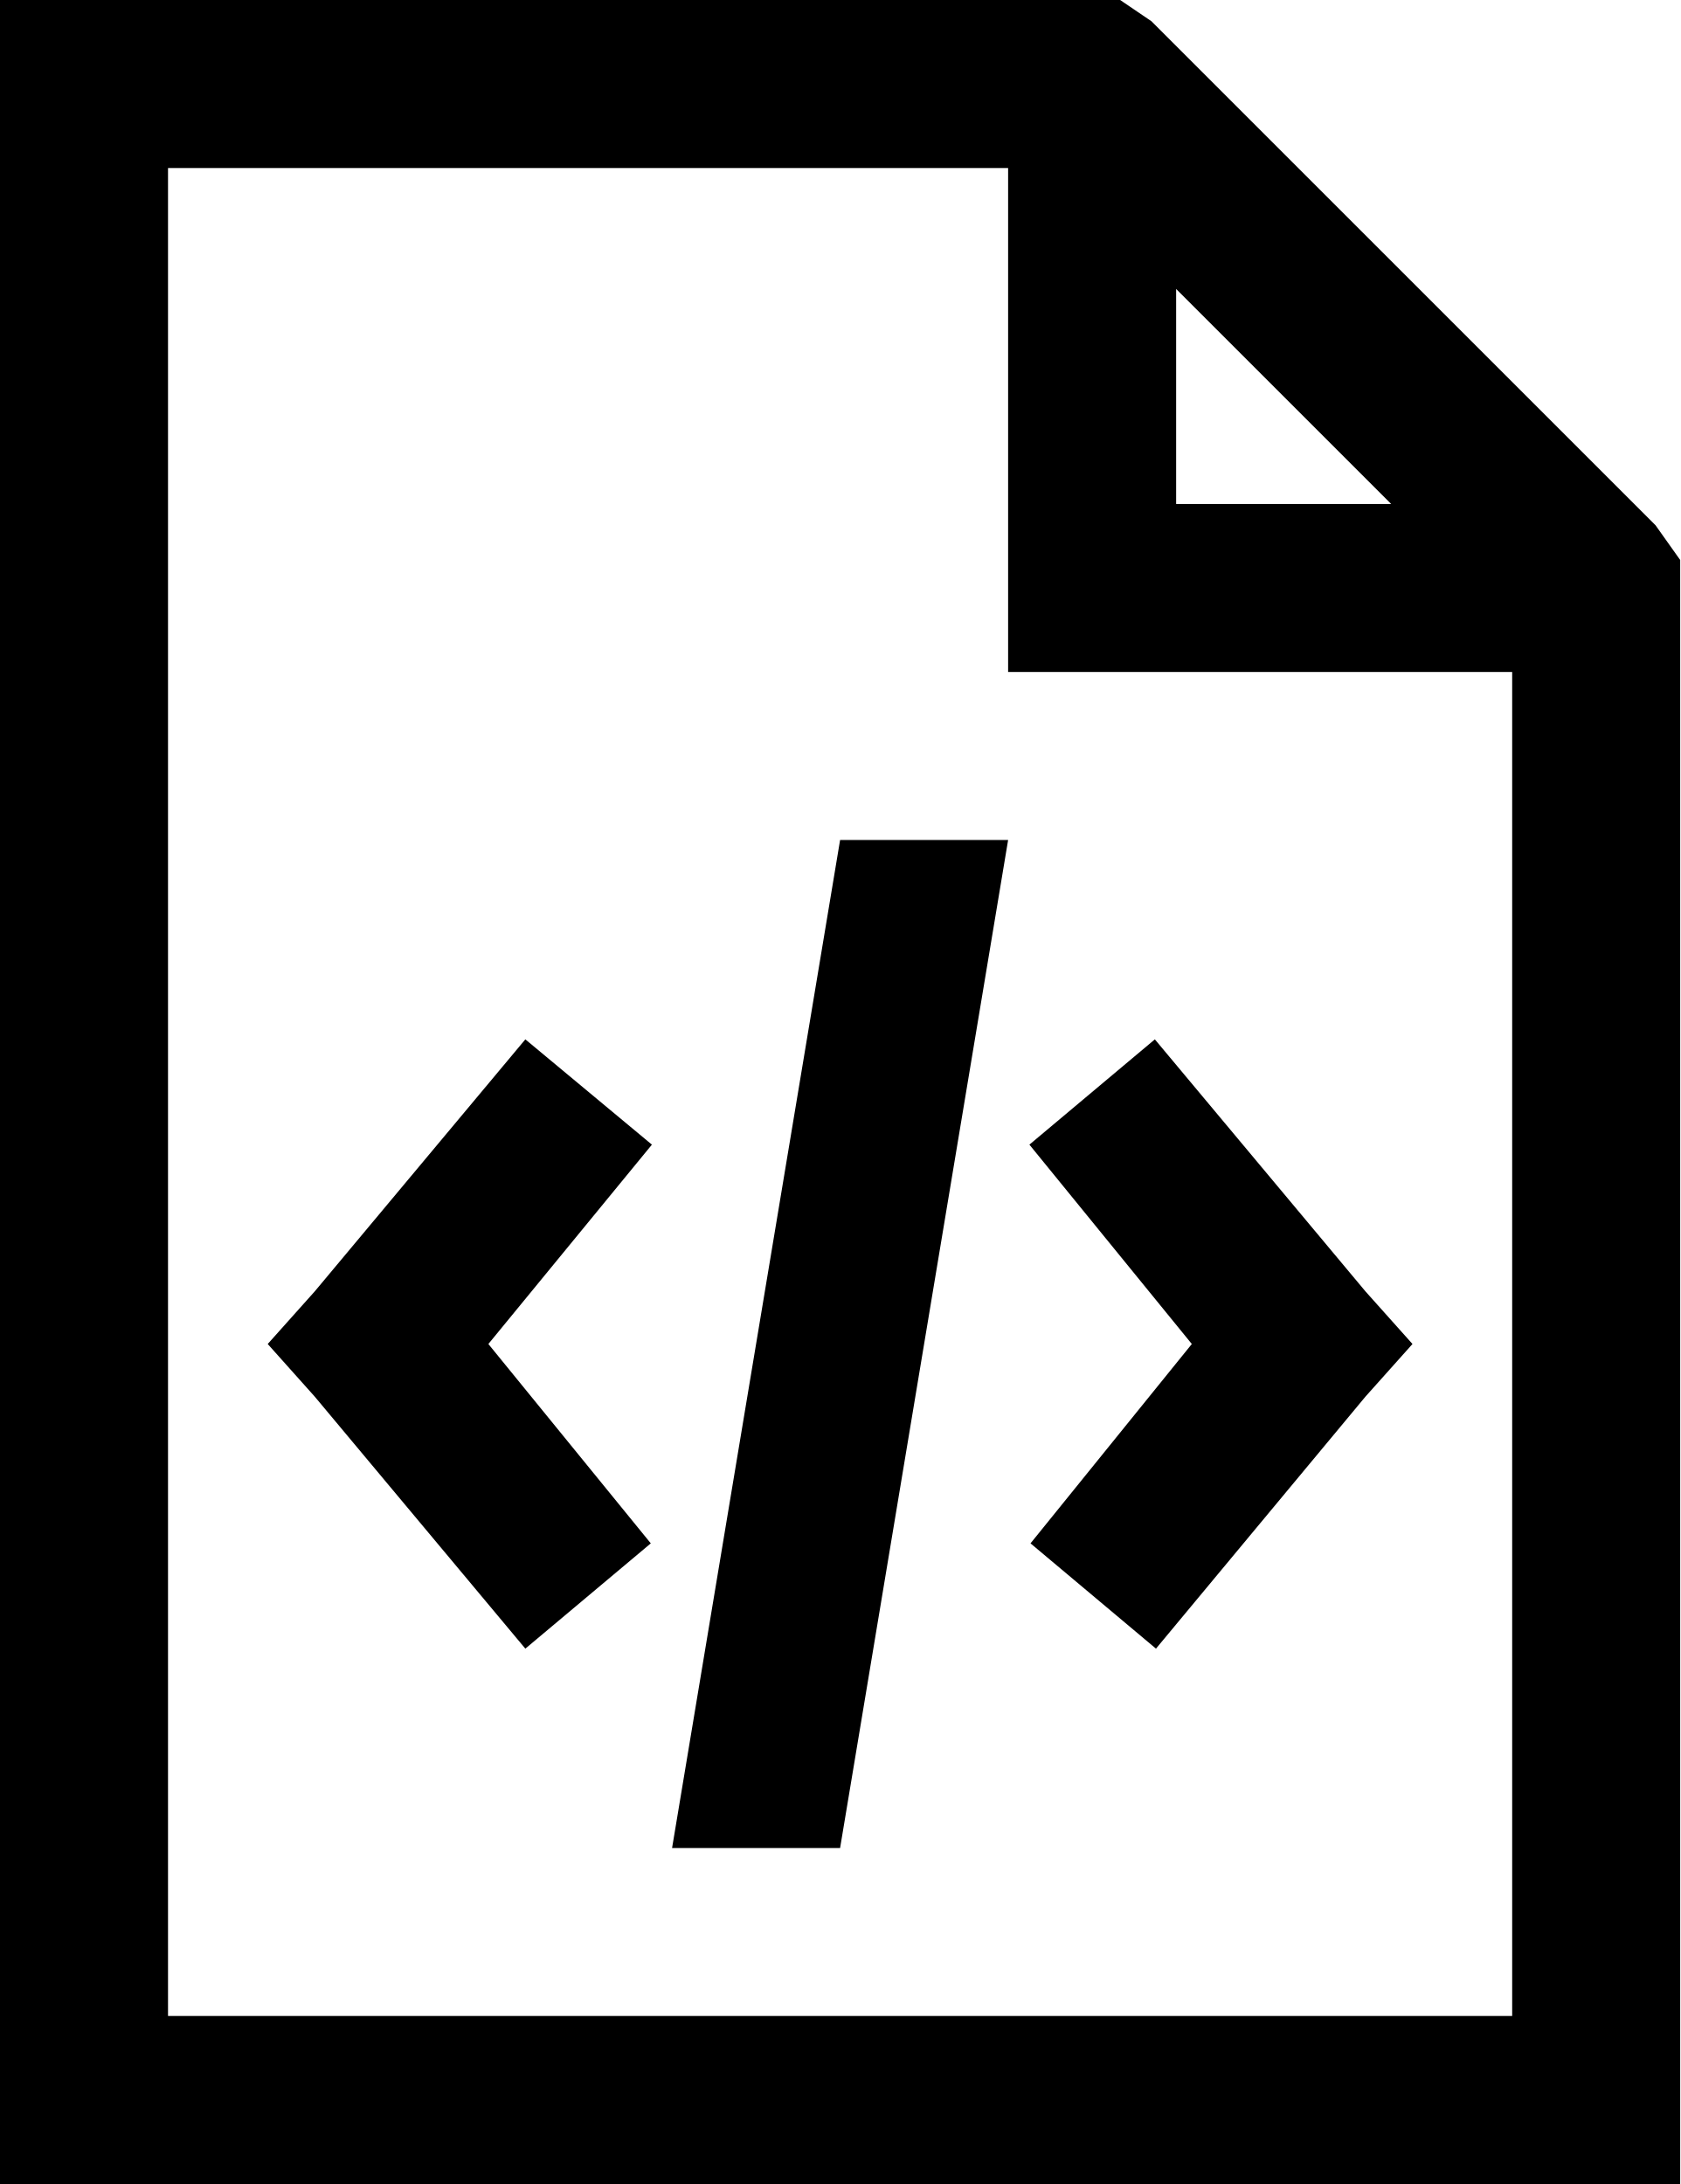
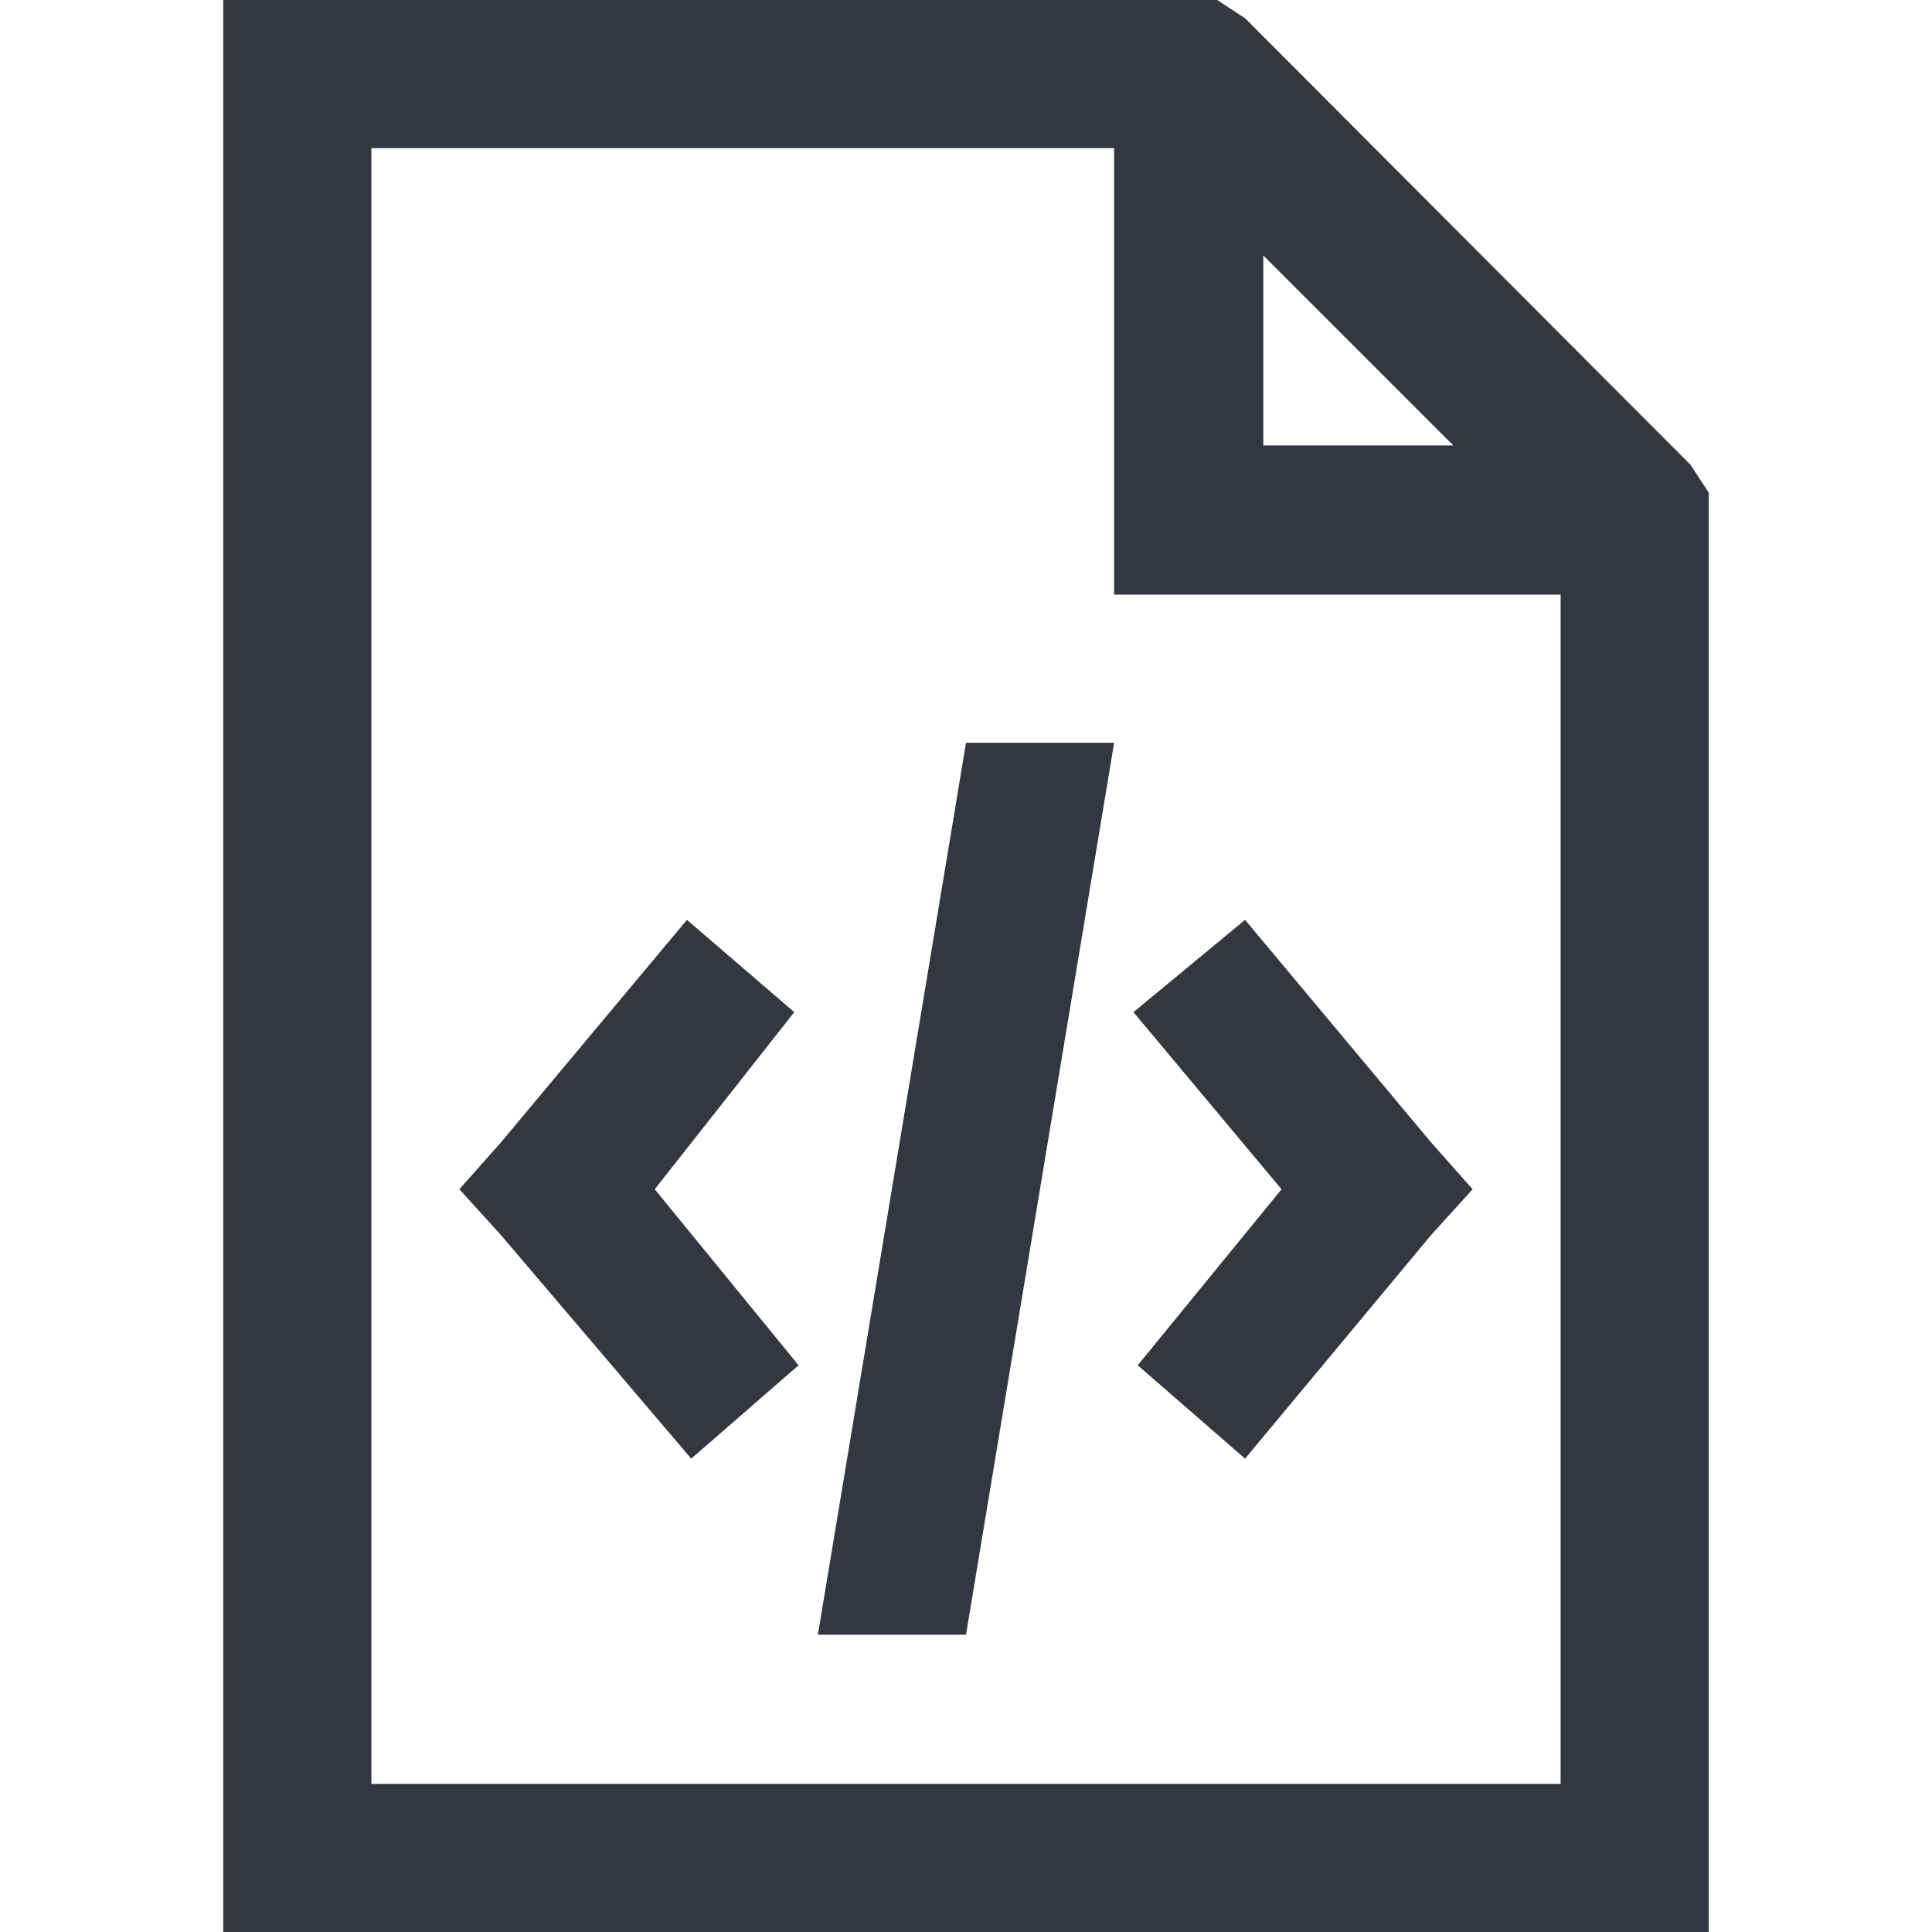
- <svg xmlns="http://www.w3.org/2000/svg" viewBox="0 0 15 19.5">
-   <path d="M0 0h10l.28.19 4.5 4.5L15 5v14.5H0V0zm1.5 1.5V18h12V6H9V1.5zm3.19 7.78l1.13.94L4.36 12l1.45 1.78-1.12.94-1.88-2.25-.42-.47.42-.47zM7.5 7.5H9l-1.5 9H6zm2.81 1.78l1.88 2.25.42.47-.42.47-1.87 2.25-1.12-.94L10.64 12l-1.45-1.78zm.19-6.7V4.5h1.92z" />
+ <svg xmlns="http://www.w3.org/2000/svg" viewBox="0 0 18 18">
+   <defs>
+     <style>.a{fill:#333740;}</style>
+   </defs>
+   <path class="a" d="M2.08,0h9.26l.26.17,4.15,4.16.17.26V18H2.08V0ZM3.46,1.38V16.62H14.54V5.54H10.38V1.38ZM6.4,8.57l1,.86L6.1,11.08l1.34,1.64-1,.87L4.67,11.51l-.39-.43.39-.44ZM9,6.92h1.38L9,15.23H7.62Zm2.6,1.65,1.73,2.07.39.44-.39.43L11.6,13.59l-1-.87,1.34-1.64L10.56,9.43Zm.17-6.19V4.15h1.77Z" />
</svg>
